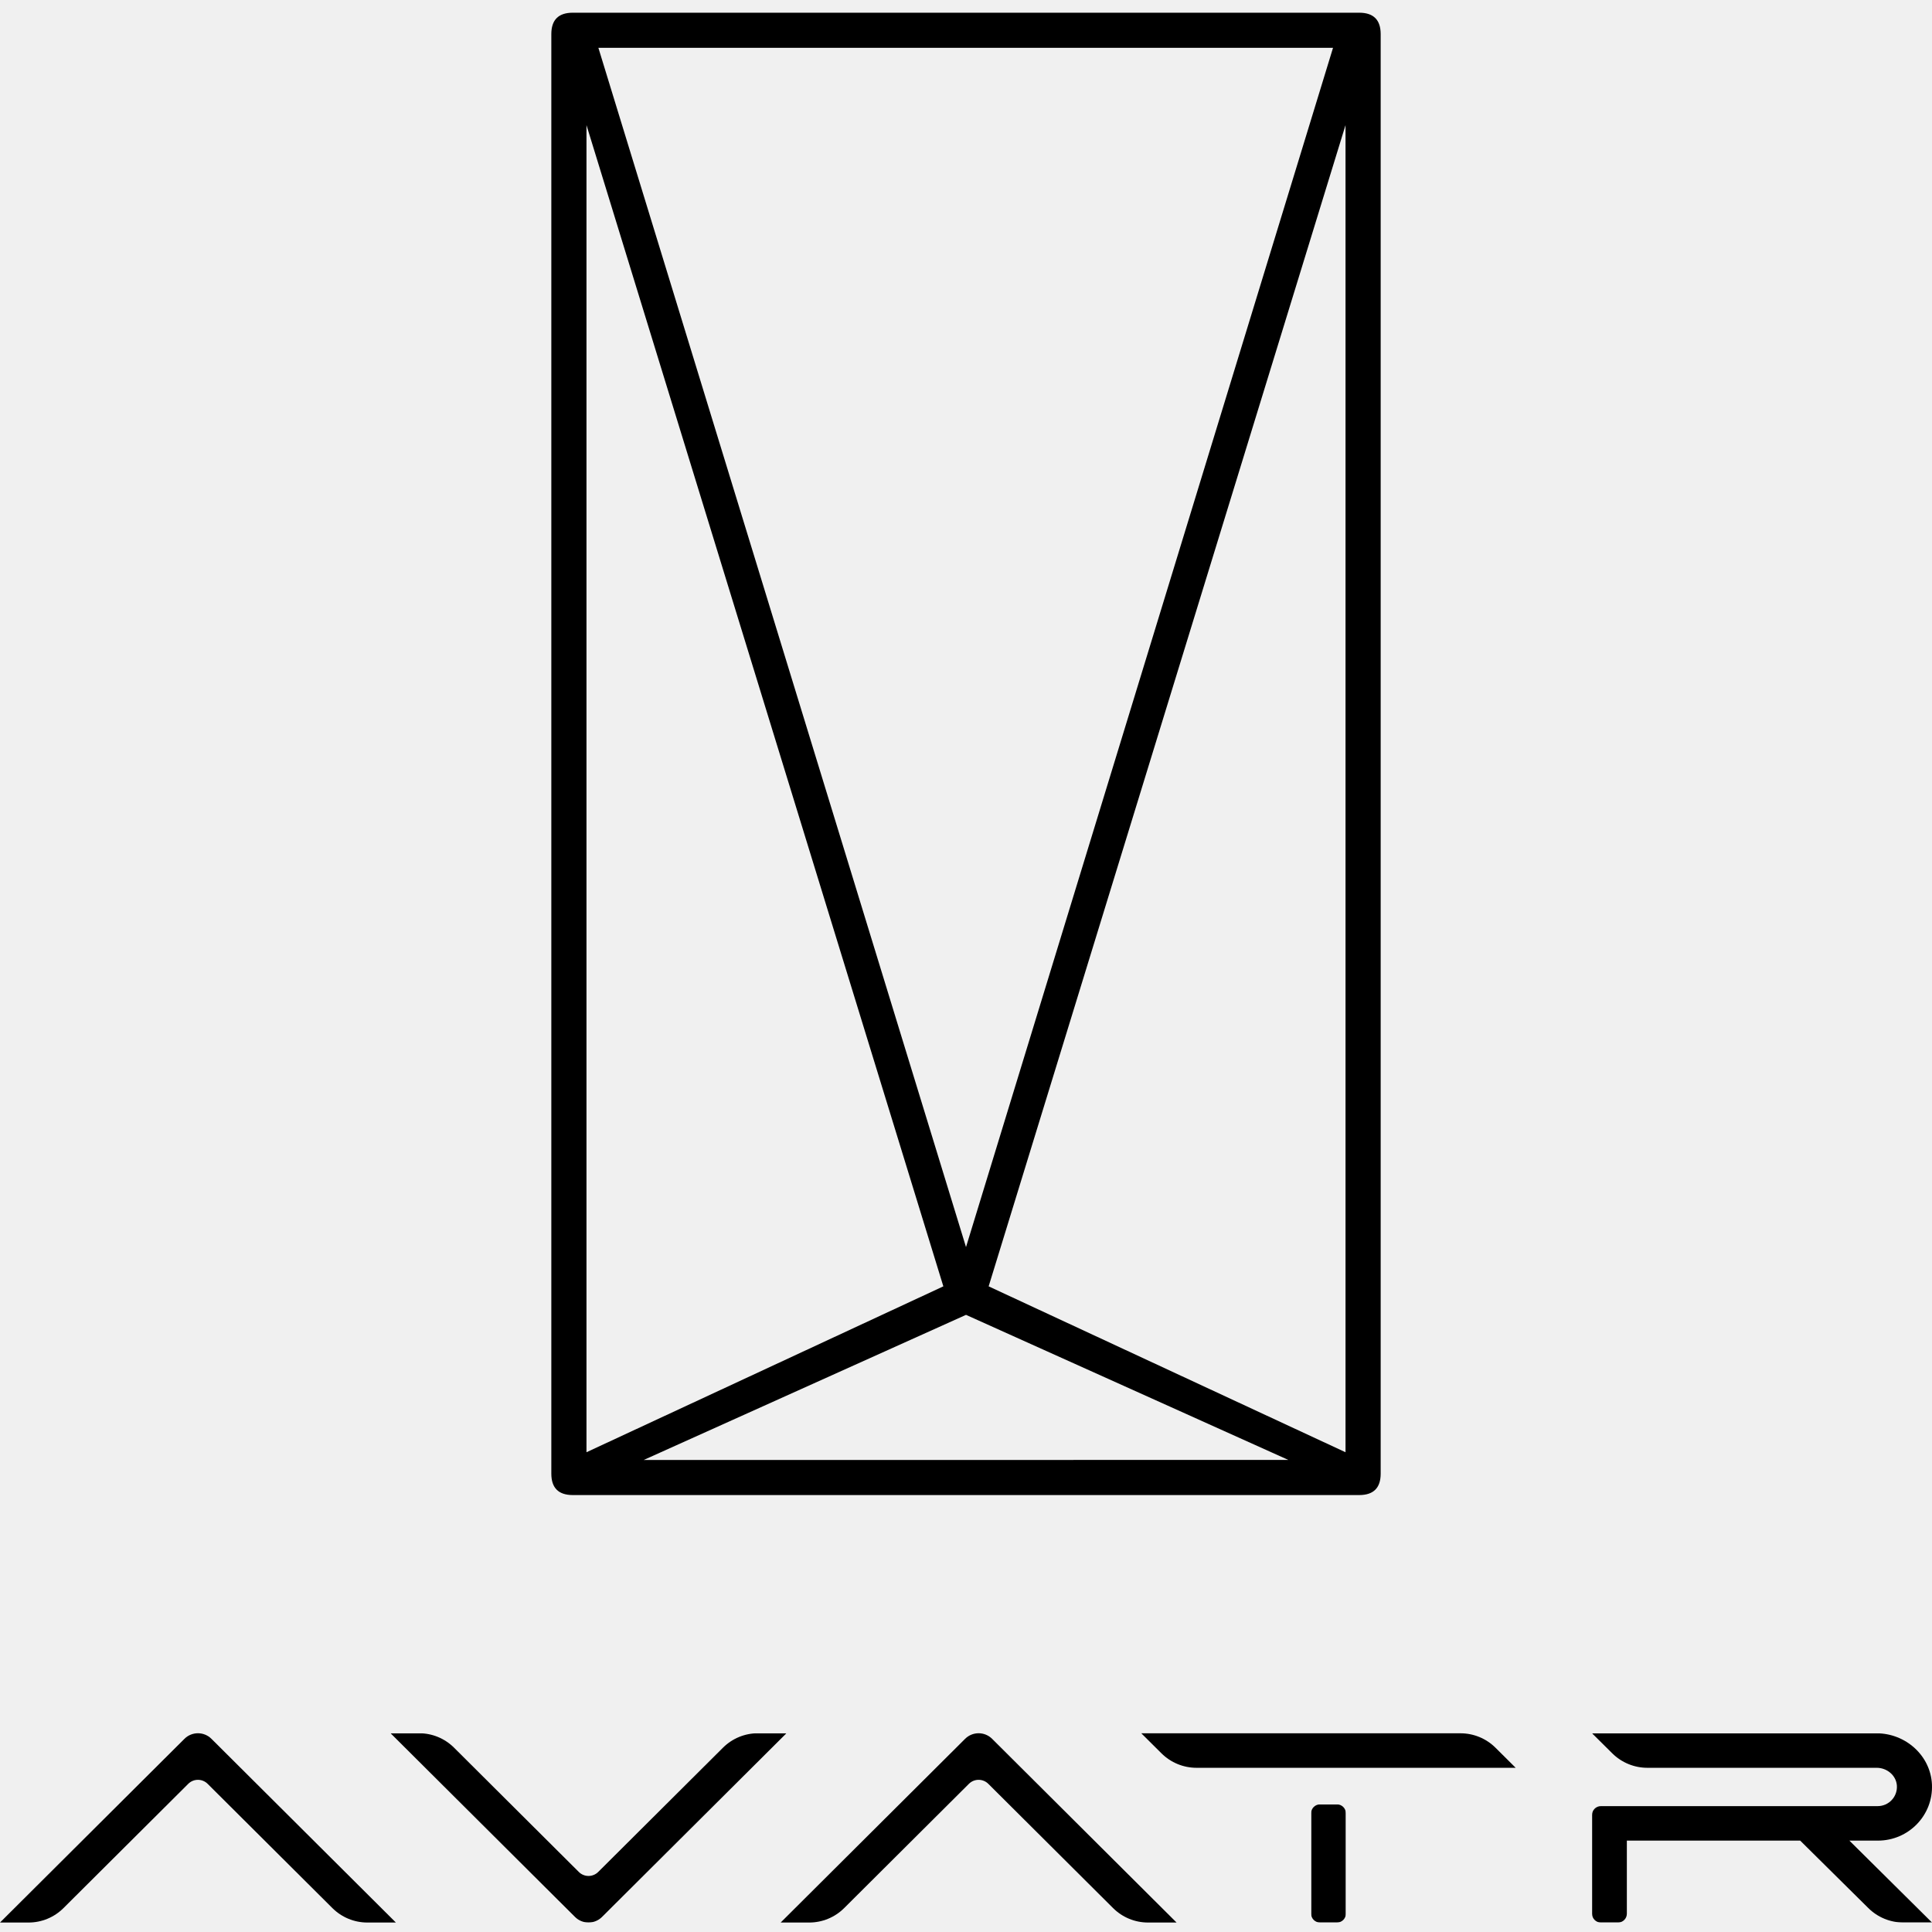
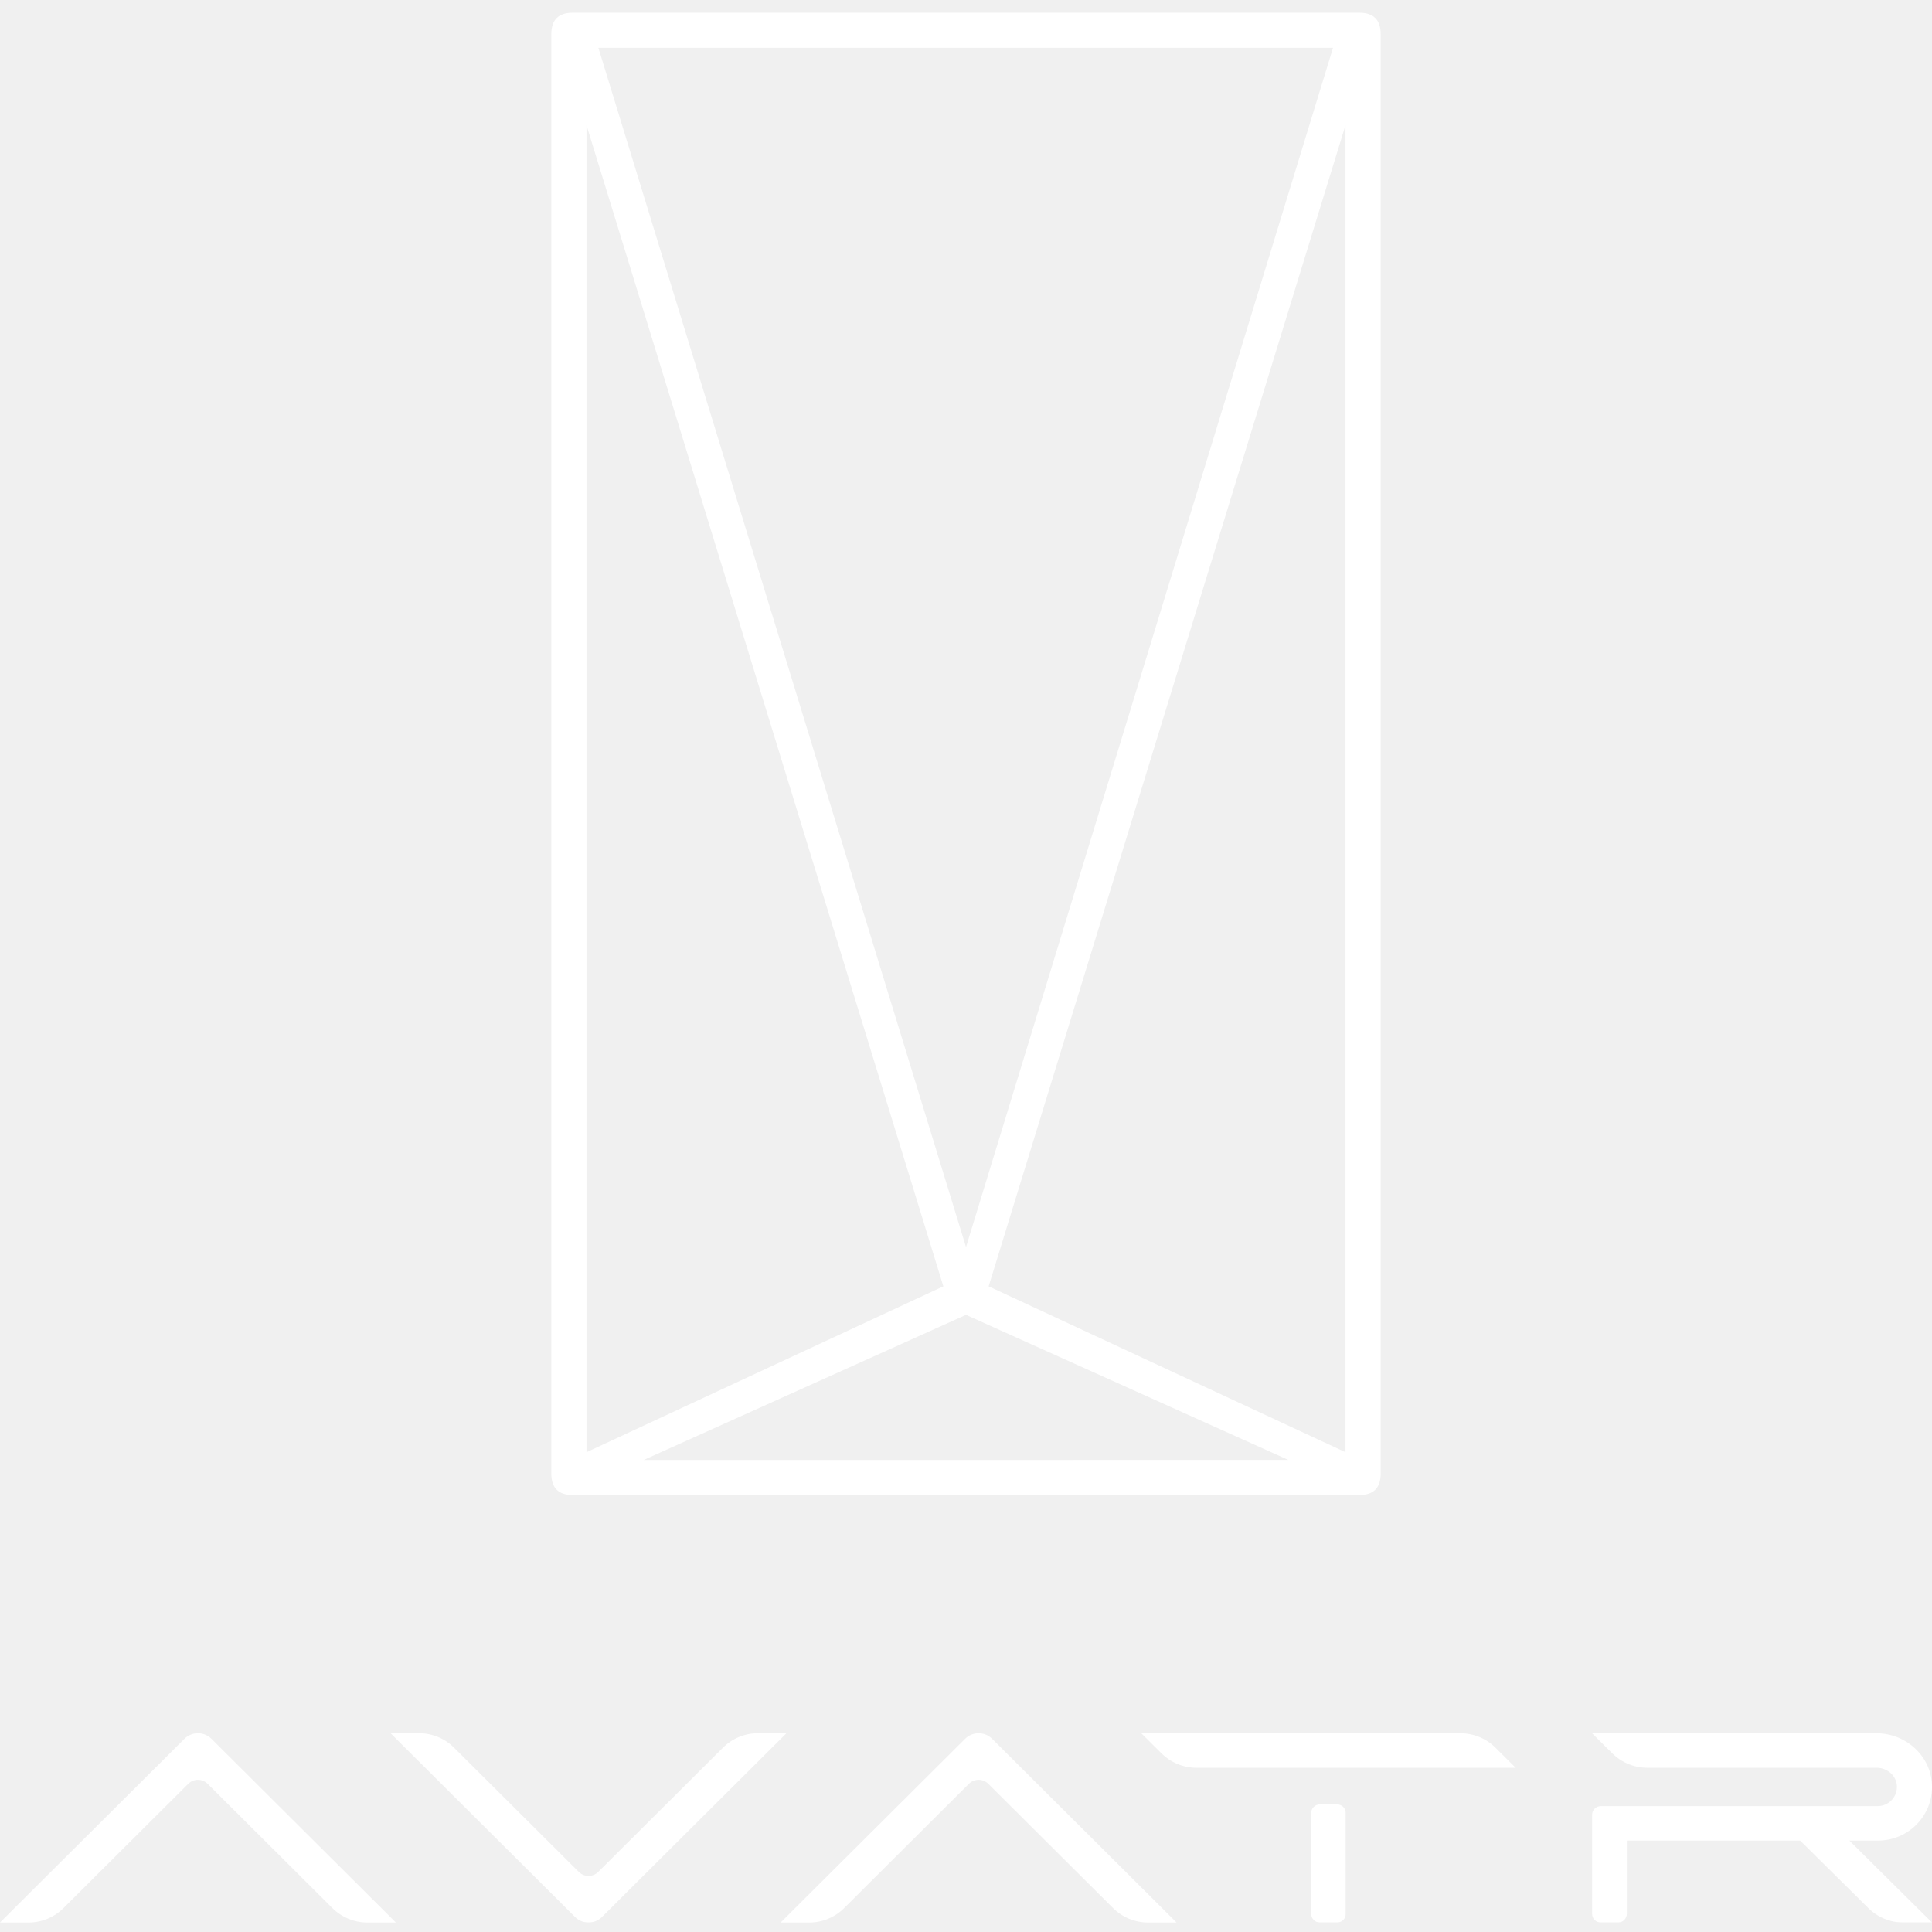
<svg xmlns="http://www.w3.org/2000/svg" xmlns:xlink="http://www.w3.org/1999/xlink" width="76" height="76" viewBox="0 0 76 76" class="HeaderForPC_graphic-logo__3C7QW" version="1.1" id="svg887">
  <defs id="defs878">
    <path id="graphic-logo_svg__a" d="M 0,0 H 76 V 62.122 H 0 Z" />
    <mask id="logo_svg__b" fill="#ffffff">
      <path id="use1537" d="M 0,0 H 25.098 V 12 H 0 Z" />
    </mask>
    <mask id="logo_svg__d" fill="#ffffff">
      <path id="use1544" d="M 0,0 H 2.201 V 7.49 H 0 Z" />
    </mask>
    <mask id="logo_svg__f" fill="#ffffff">
      <path id="use1553" d="M 0,0 H 21.552 V 11.997 H 0 Z" />
    </mask>
    <mask id="logo_svg__b-5" fill="#ffffff">
      <path id="use1537-1" d="M 0,0 H 25.098 V 12 H 0 Z" />
    </mask>
    <mask id="logo_svg__d-1" fill="#ffffff">
      <path id="use1544-1" d="M 0,0 H 2.201 V 7.49 H 0 Z" />
    </mask>
    <mask id="logo_svg__f-1" fill="#ffffff">
      <path id="use1553-8" d="M 0,0 H 21.552 V 11.997 H 0 Z" />
    </mask>
    <mask id="logo_svg__b-5-5" fill="#ffffff">
      <path id="use1537-1-7" d="M 0,0 H 25.098 V 12 H 0 Z" />
    </mask>
    <mask id="logo_svg__d-1-0" fill="#ffffff">
      <path id="use1544-1-0" d="M 0,0 H 2.201 V 7.49 H 0 Z" />
    </mask>
    <mask id="logo_svg__f-1-7" fill="#ffffff">
      <path id="use1553-8-4" d="M 0,0 H 21.552 V 11.997 H 0 Z" />
    </mask>
  </defs>
-   <g fill="none" fill-rule="evenodd" id="g885" style="fill:#000000" transform="matrix(1.05,0,0,1.05,-2.004475,-1.5811)">
+   <g fill="none" fill-rule="evenodd" id="g885" style="fill:#FFFFFF" transform="matrix(1.05,0,0,1.05,-2.004475,-1.5811)">
    <mask id="graphic-logo_svg__b" fill="#ffffff">
      <use xlink:href="#graphic-logo_svg__a" id="use880" x="0" y="0" width="100%" height="100%" />
    </mask>
-     <path fill="#FFF" d="m 23.881,6.193 13.37,43.505 -13.37,6.215 z M 51.85,3.297 38.1,48.227 24.327,3.297 Z m 0.468,52.616 -13.37,-6.215 13.37,-43.505 z m -26.294,0.29 12.076,-5.437 12.076,5.435 z m -2.656,1.314 h 29.464 c 0.535,0 0.803,-0.268 0.803,-0.802 V 2.785 c 0,-0.535 -0.268,-0.803 -0.803,-0.803 H 23.368 c -0.536,0 -0.804,0.268 -0.804,0.802 v 53.93 c 0,0.535 0.268,0.803 0.804,0.803" mask="url(#graphic-logo_svg__b)" id="path883" style="fill:#000000" />
+     <path fill="#FFF" d="m 23.881,6.193 13.37,43.505 -13.37,6.215 z M 51.85,3.297 38.1,48.227 24.327,3.297 Z m 0.468,52.616 -13.37,-6.215 13.37,-43.505 z m -26.294,0.29 12.076,-5.437 12.076,5.435 z m -2.656,1.314 h 29.464 c 0.535,0 0.803,-0.268 0.803,-0.802 V 2.785 c 0,-0.535 -0.268,-0.803 -0.803,-0.803 H 23.368 c -0.536,0 -0.804,0.268 -0.804,0.802 v 53.93 c 0,0.535 0.268,0.803 0.804,0.803" mask="url(#graphic-logo_svg__b)" id="path883" style="fill:#FFFFFF" />
  </g>
-   <g fill="none" fill-rule="evenodd" id="g1560-6" style="fill:#000000" transform="matrix(0.6204791,0,0,0.6204791,-2.9643999e-7,68.18171)">
-     <path fill="#FFF" d="m 23.288,12 h 1.81 L 13.406,0.354 a 1.213,1.213 0 0 0 -1.713,0 L 0,12 h 1.81 c 0.83,0 1.626,-0.329 2.214,-0.915 l 7.91,-7.878 c 0.34,-0.339 0.89,-0.339 1.23,0 l 7.91,7.878 A 3.137,3.137 0 0 0 23.288,12" id="path1535-8" style="fill:#000000" />
-     <g transform="translate(24.762)" id="g1542-2" style="fill:#000000">
+   <g fill="none" fill-rule="evenodd" id="g1560-6" style="fill:#FFFFFF" transform="matrix(0.6204791,0,0,0.6204791,-2.9643999e-7,68.18171)">
+     <path fill="#FFF" d="m 23.288,12 h 1.81 L 13.406,0.354 a 1.213,1.213 0 0 0 -1.713,0 L 0,12 h 1.81 c 0.83,0 1.626,-0.329 2.214,-0.915 l 7.91,-7.878 c 0.34,-0.339 0.89,-0.339 1.23,0 l 7.91,7.878 A 3.137,3.137 0 0 0 23.288,12" id="path1535-8" style="fill:#FFFFFF" />
+     <g transform="translate(24.762)" id="g1542-2" style="fill:#FFFFFF">
      <mask id="mask2845-5" fill="#ffffff">
        <path id="use2843-0" d="M 0,0 H 25.098 V 12 H 0 Z" />
      </mask>
-       <path fill="#FFF" d="M 1.81,0 H 0 l 11.693,11.646 a 1.213,1.213 0 0 0 1.712,0 L 25.098,0 h -1.81 c -0.83,0 -1.626,0.329 -2.214,0.915 l -7.91,7.878 c -0.34,0.339 -0.89,0.339 -1.23,0 L 4.024,0.915 A 3.137,3.137 0 0 0 1.81,0" mask="url(#logo_svg__b-5-5)" id="path1540-6" style="fill:#000000" />
+       <path fill="#FFF" d="M 1.81,0 H 0 l 11.693,11.646 a 1.213,1.213 0 0 0 1.712,0 L 25.098,0 h -1.81 c -0.83,0 -1.626,0.329 -2.214,0.915 l -7.91,7.878 c -0.34,0.339 -0.89,0.339 -1.23,0 L 4.024,0.915 A 3.137,3.137 0 0 0 1.81,0" mask="url(#logo_svg__b-5-5)" id="path1540-6" style="fill:#FFFFFF" />
    </g>
-     <g transform="translate(83.124,4.51)" id="g1549-2" style="fill:#000000">
+     <g transform="translate(83.124,4.51)" id="g1549-2" style="fill:#FFFFFF">
      <mask id="mask2851-7" fill="#ffffff">
        <path id="use2849-6" d="M 0,0 H 2.201 V 7.49 H 0 Z" />
      </mask>
-       <path fill="#FFF" d="M 2.201,6.93 V 0.56 A 0.559,0.559 0 0 0 1.641,0 H 0.56 A 0.559,0.559 0 0 0 0,0.559 V 6.93 c 0,0.309 0.25,0.559 0.559,0.559 h 1.083 c 0.309,0 0.56,-0.25 0.56,-0.56" mask="url(#logo_svg__d-1-0)" id="path1547-1" style="fill:#000000" />
+       <path fill="#FFF" d="M 2.201,6.93 V 0.56 A 0.559,0.559 0 0 0 1.641,0 H 0.56 A 0.559,0.559 0 0 0 0,0.559 V 6.93 c 0,0.309 0.25,0.559 0.559,0.559 h 1.083 c 0.309,0 0.56,-0.25 0.56,-0.56" mask="url(#logo_svg__d-1-0)" id="path1547-1" style="fill:#FFFFFF" />
    </g>
-     <path fill="#FFF" d="M 96.092,2.19 94.812,0.918 A 3.148,3.148 0 0 0 92.592,0.003 H 72.357 l 1.28,1.272 a 3.15,3.15 0 0 0 2.22,0.915 h 9.769 z M 72.782,12 h 1.81 L 62.899,0.354 a 1.213,1.213 0 0 0 -1.713,0 L 49.493,12 h 1.81 c 0.83,0 1.626,-0.329 2.215,-0.915 l 7.909,-7.878 c 0.34,-0.339 0.89,-0.339 1.231,0 l 7.91,7.878 A 3.137,3.137 0 0 0 72.782,12" id="path1551-7" style="fill:#000000" />
-     <g transform="translate(100.934,0.003)" id="g1558-7" style="fill:#000000">
+     <path fill="#FFF" d="M 96.092,2.19 94.812,0.918 A 3.148,3.148 0 0 0 92.592,0.003 H 72.357 l 1.28,1.272 a 3.15,3.15 0 0 0 2.22,0.915 h 9.769 z M 72.782,12 h 1.81 L 62.899,0.354 a 1.213,1.213 0 0 0 -1.713,0 L 49.493,12 h 1.81 c 0.83,0 1.626,-0.329 2.215,-0.915 l 7.909,-7.878 c 0.34,-0.339 0.89,-0.339 1.231,0 l 7.91,7.878 A 3.137,3.137 0 0 0 72.782,12" id="path1551-7" style="fill:#FFFFFF" />
+     <g transform="translate(100.934,0.003)" id="g1558-7" style="fill:#FFFFFF">
      <mask id="mask2858-4" fill="#ffffff">
        <path id="use2856-5" d="M 0,0 H 21.552 V 11.997 H 0 Z" />
      </mask>
-       <path fill="#FFF" d="m 18.122,6.804 c 1.946,0 3.514,-1.607 3.427,-3.556 C 21.467,1.412 19.877,0 18.035,0 H 0 l 1.283,1.272 a 3.16,3.16 0 0 0 2.224,0.915 h 14.54 c 0.642,0 1.22,0.468 1.277,1.106 a 1.22,1.22 0 0 1 -1.22,1.324 H 0.56 A 0.56,0.56 0 0 0 0,5.176 v 6.262 c 0,0.309 0.25,0.56 0.56,0.56 h 1.086 c 0.309,0 0.56,-0.251 0.56,-0.56 V 6.804 h 10.99 l 4.313,4.27 a 3.16,3.16 0 0 0 2.231,0.923 h 1.813 L 16.315,6.804 Z" mask="url(#logo_svg__f-1-7)" id="path1556-6" style="fill:#000000" />
+       <path fill="#FFF" d="m 18.122,6.804 c 1.946,0 3.514,-1.607 3.427,-3.556 C 21.467,1.412 19.877,0 18.035,0 H 0 l 1.283,1.272 a 3.16,3.16 0 0 0 2.224,0.915 h 14.54 c 0.642,0 1.22,0.468 1.277,1.106 a 1.22,1.22 0 0 1 -1.22,1.324 H 0.56 A 0.56,0.56 0 0 0 0,5.176 v 6.262 c 0,0.309 0.25,0.56 0.56,0.56 h 1.086 c 0.309,0 0.56,-0.251 0.56,-0.56 V 6.804 h 10.99 l 4.313,4.27 a 3.16,3.16 0 0 0 2.231,0.923 h 1.813 L 16.315,6.804 Z" mask="url(#logo_svg__f-1-7)" id="path1556-6" style="fill:#FFFFFF" />
    </g>
  </g>
</svg>
